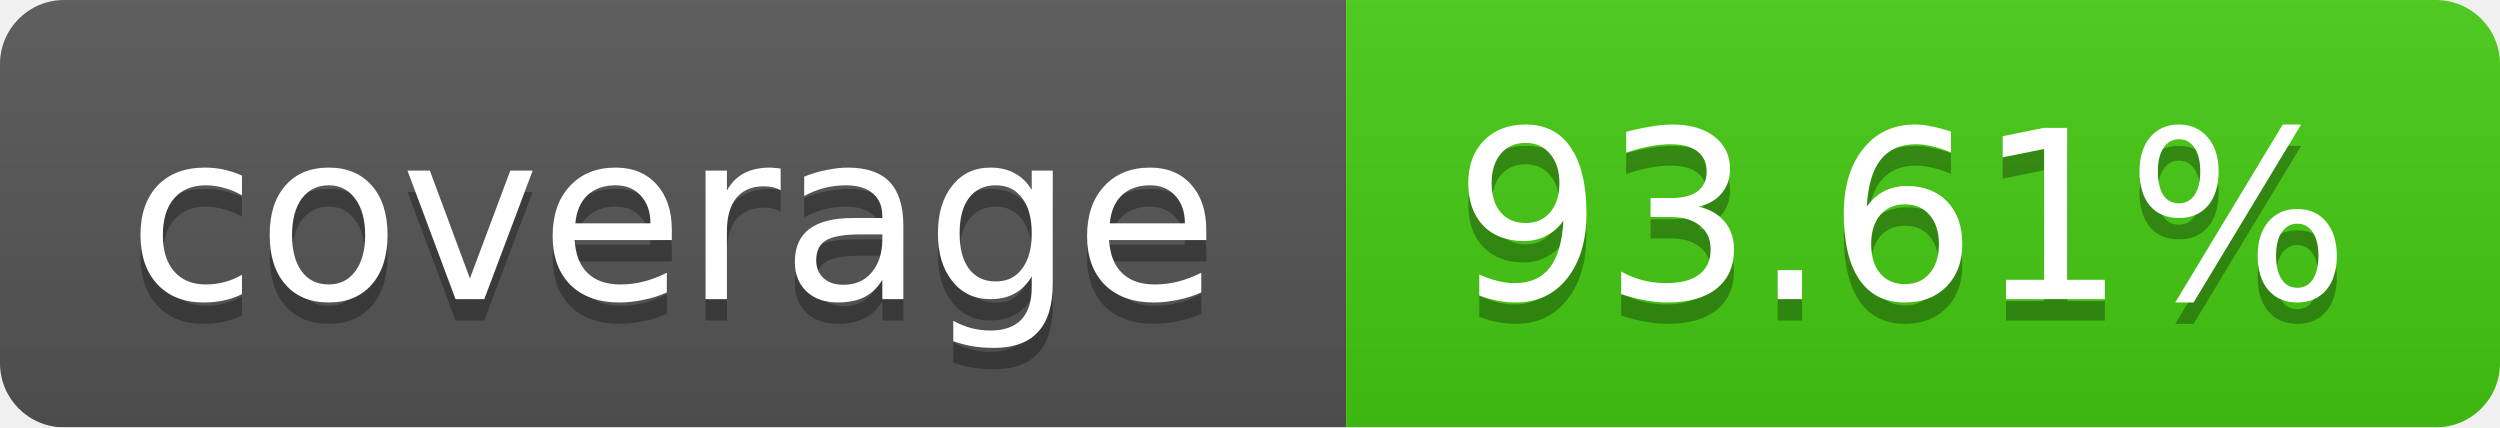
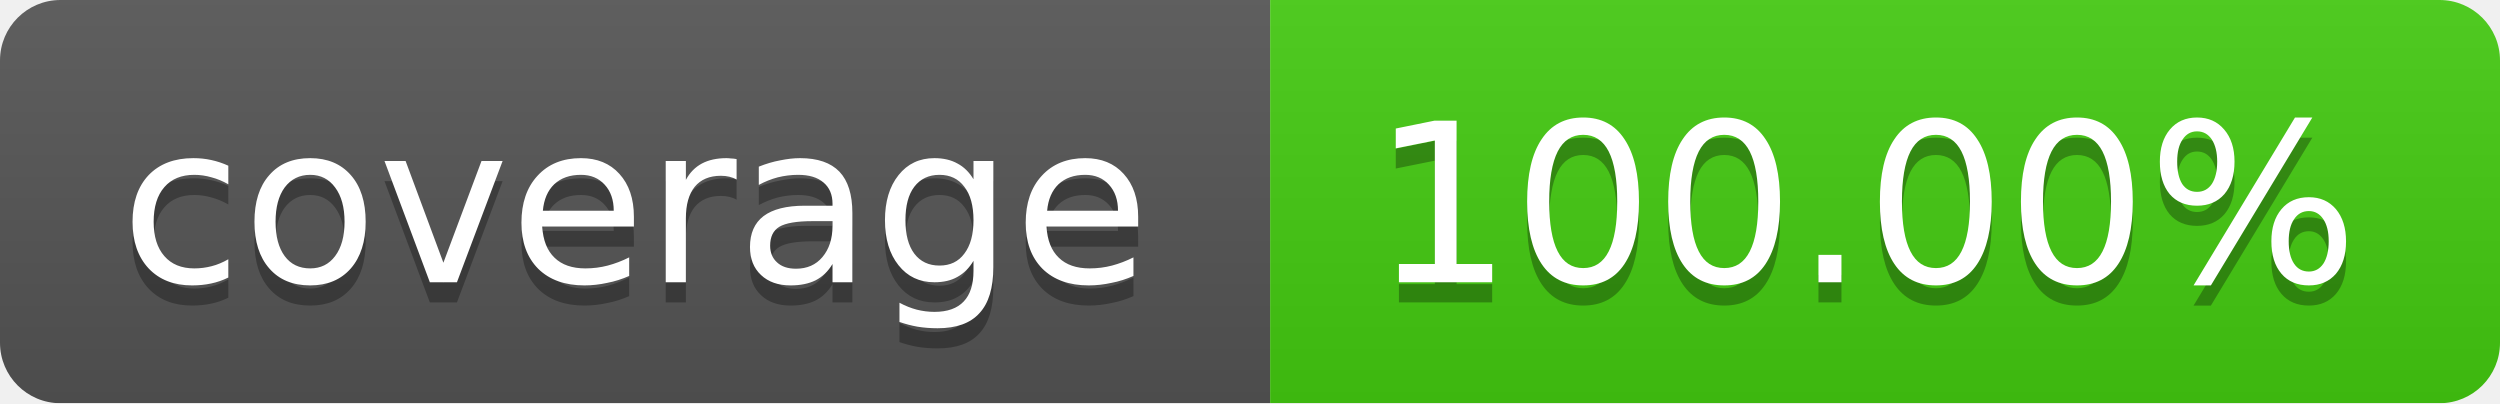
- <svg xmlns="http://www.w3.org/2000/svg" width="117" height="20">
+ <svg xmlns="http://www.w3.org/2000/svg" width="124" height="20">
  <linearGradient id="b" x2="0" y2="100%">
    <stop offset="0" stop-color="#bbb" stop-opacity=".1" />
    <stop offset="1" stop-opacity=".1" />
  </linearGradient>
  <mask id="a">
-     <rect width="117" height="20" rx="3" fill="#fff" />
+     <rect width="124" height="20" rx="3" fill="#fff" />
  </mask>
  <g mask="url(#a)">
    <path fill="#555" d="M0 0h63v20H0z" />
-     <path fill="#4c1" d="M63 0h54v20H63z" />
-     <path fill="url(#b)" d="M0 0h117v20H0z" />
+     <path fill="#4c1" d="M63 0h61v20H63z" />
+     <path fill="url(#b)" d="M0 0h124v20H0z" />
  </g>
  <g fill="#fff" text-anchor="middle" font-family="DejaVu Sans,Verdana,Geneva,sans-serif" font-size="11">
    <text x="31.5" y="15" fill="#010101" fill-opacity=".3">coverage</text>
    <text x="31.5" y="14">coverage</text>
-     <text x="89" y="15" fill="#010101" fill-opacity=".3">93.61%</text>
-     <text x="89" y="14">93.61%</text>
+     <text x="92.5" y="15" fill="#010101" fill-opacity=".3">100.00%</text>
+     <text x="92.5" y="14">100.00%</text>
  </g>
</svg>
